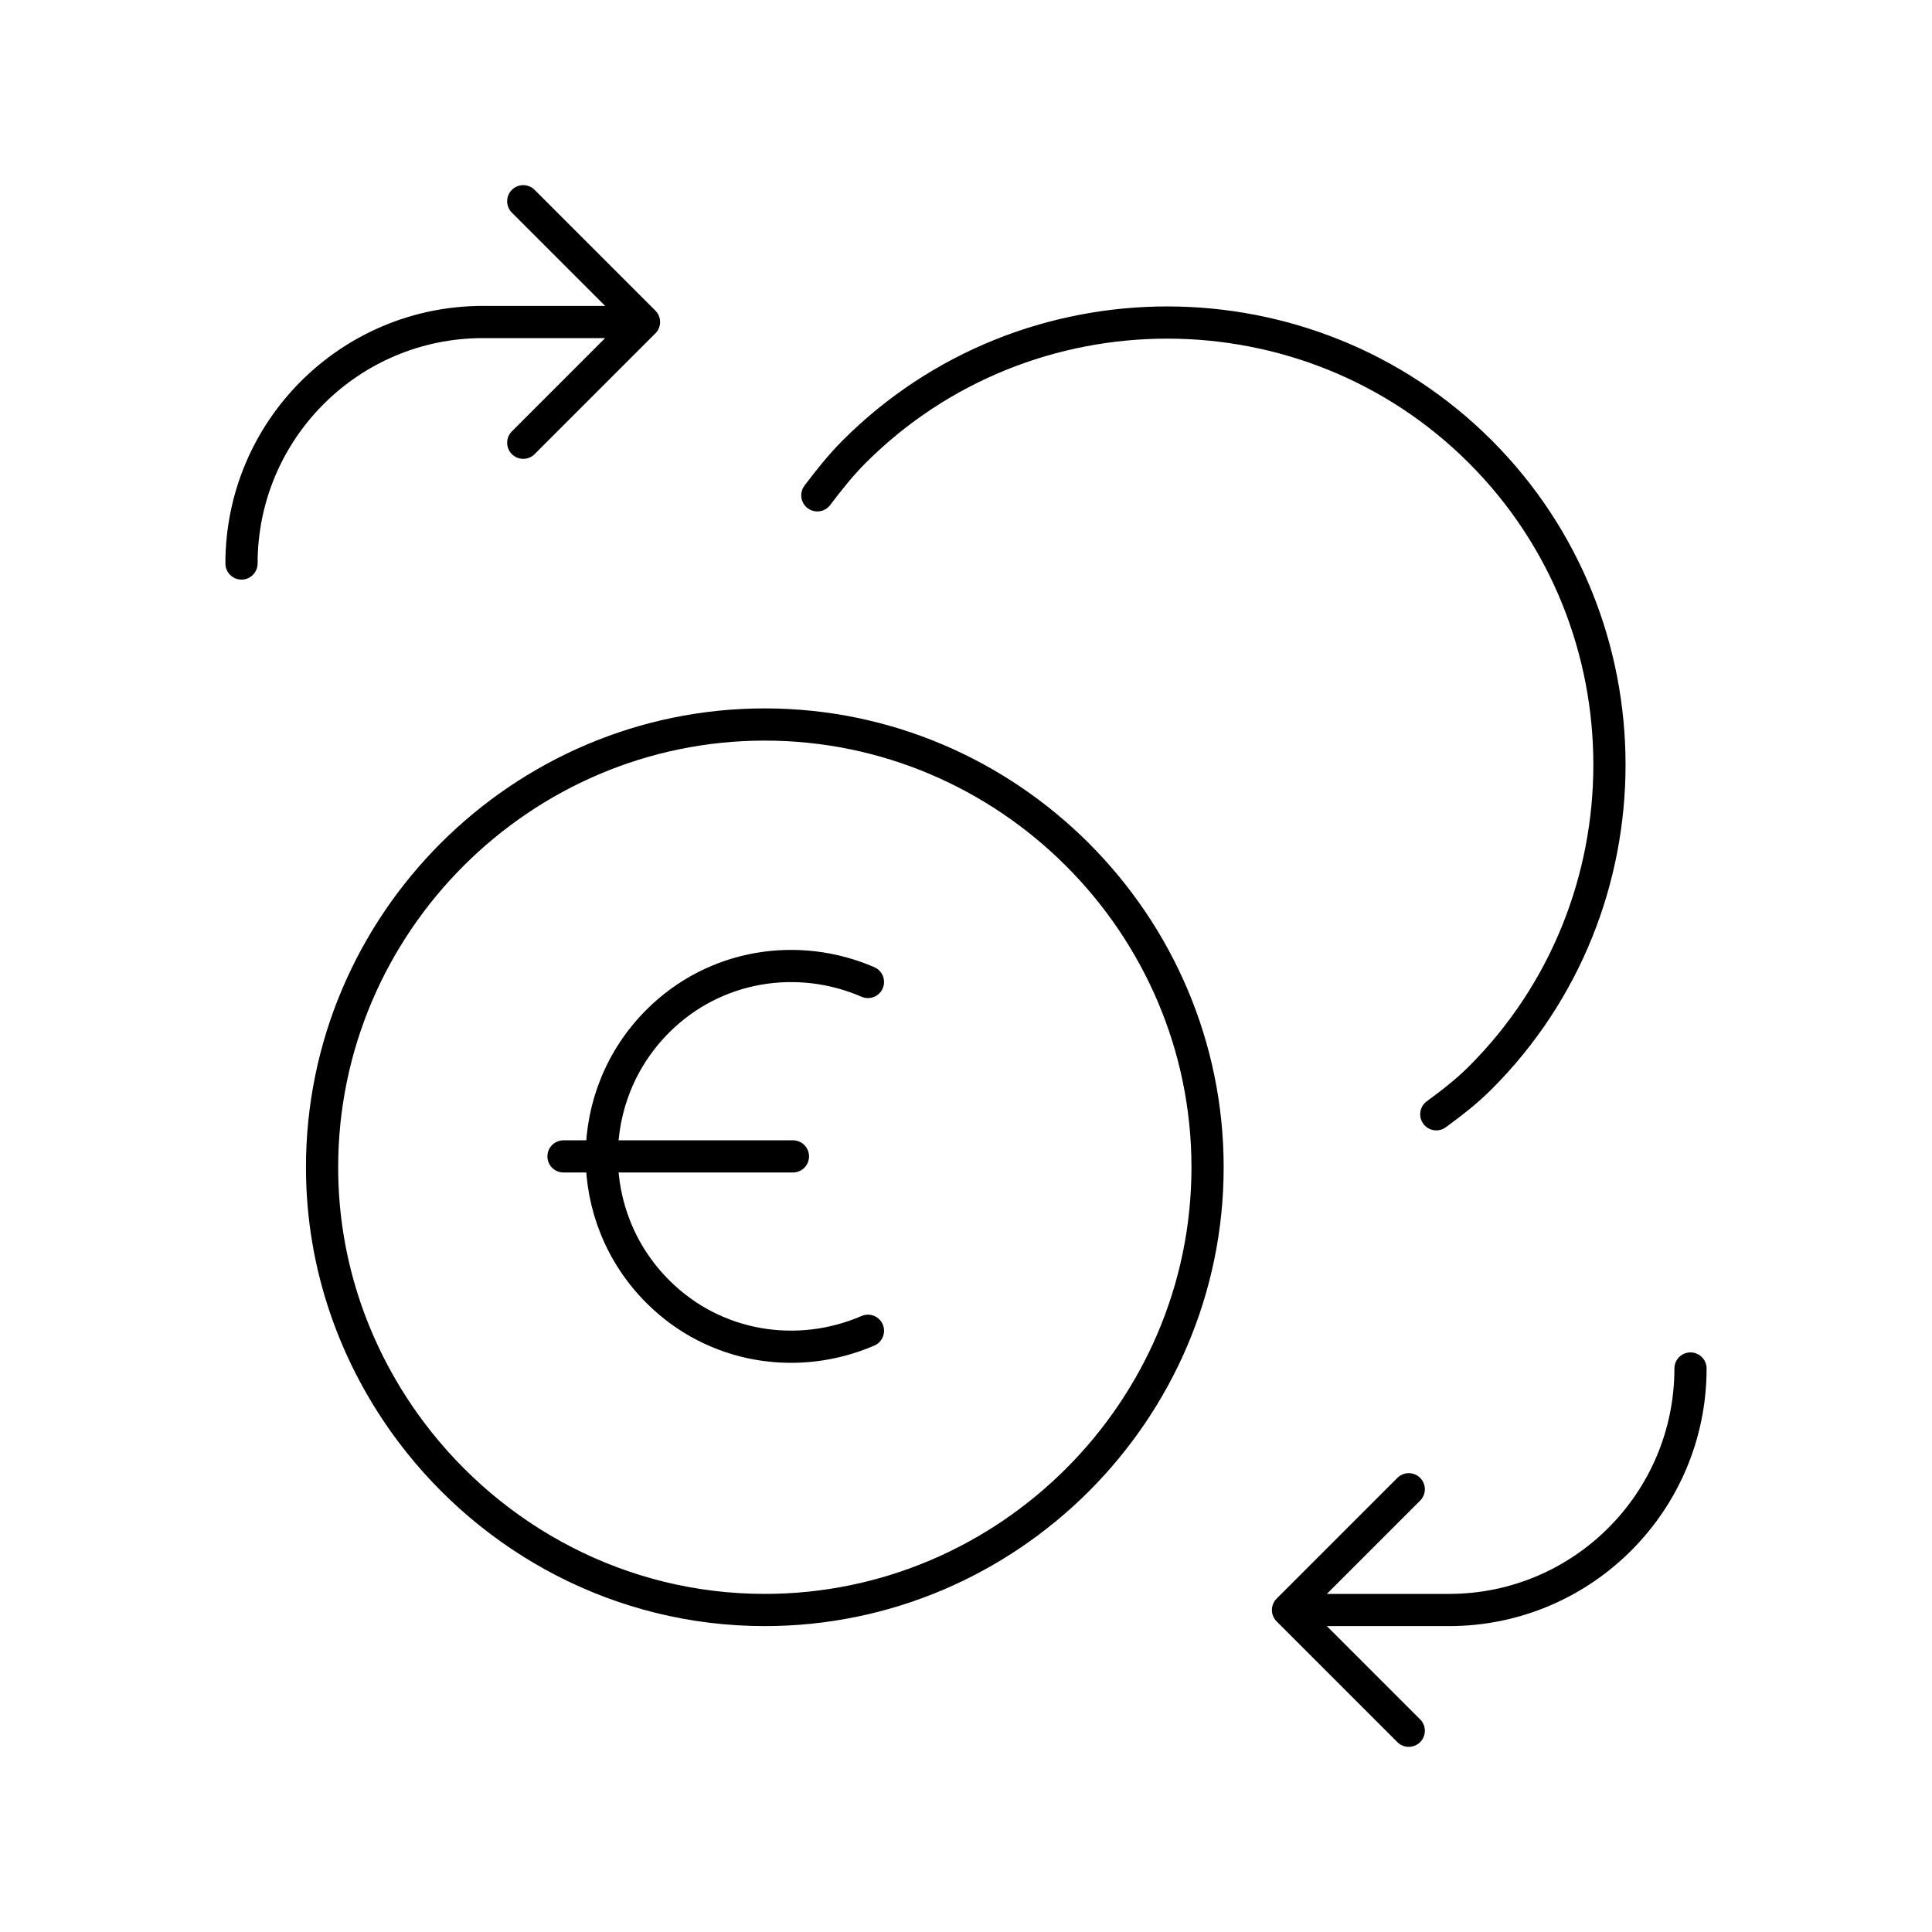
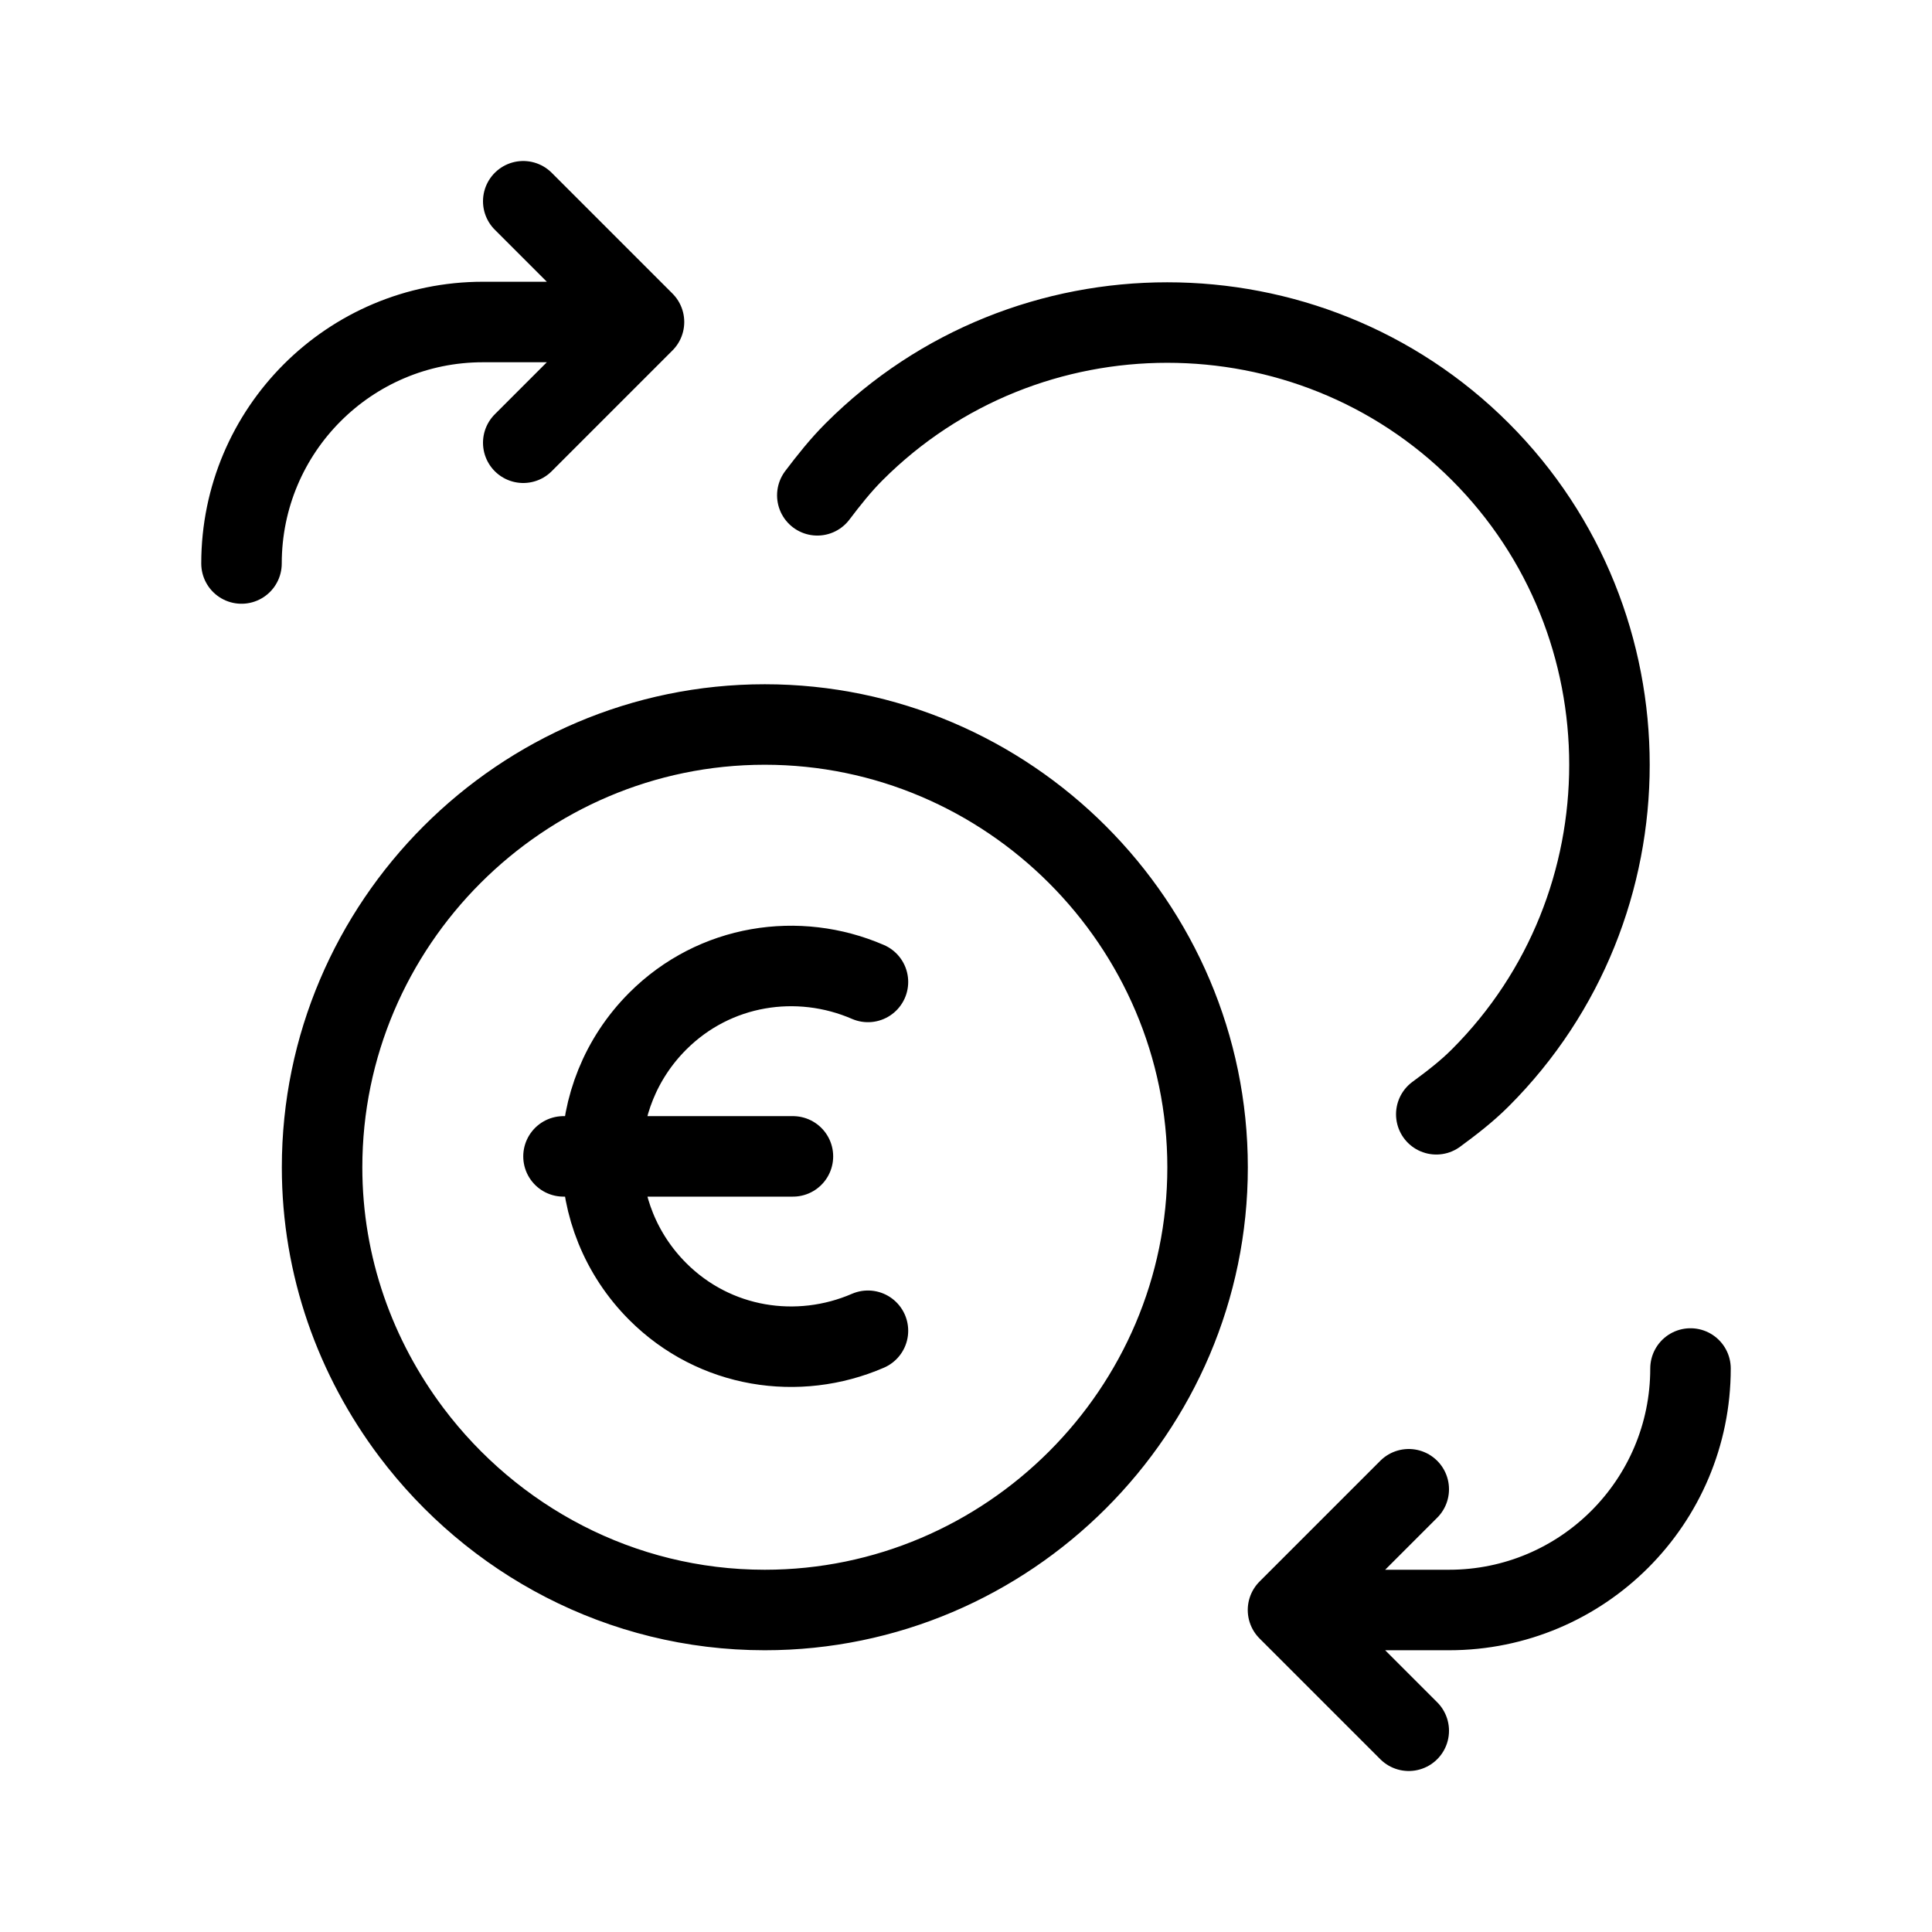
- <svg xmlns="http://www.w3.org/2000/svg" data-token-name="crypto_transfer" width="60" height="60" viewBox="0 0 60 60" fill="none">
-   <path d="M20 10L16.25 13.75M20 10L16.25 6.25M20 10H15C10.857 10 7.5 13.357 7.5 17.5M40 50L43.75 46.25M40 50L43.75 53.75M40 50H45C49.142 50 52.5 46.642 52.5 42.5M25.383 15.383C25.738 14.915 26.102 14.453 26.527 14.027C31.875 8.68 40.625 8.68 45.972 14.027C51.32 19.375 51.32 28.125 45.972 33.472C45.545 33.9 45.078 34.258 44.605 34.605M17.5 35.913H24.625M26.955 41.328C24.79 42.266 22.198 41.881 20.428 40.111C18.108 37.791 18.108 34.033 20.428 31.713C22.198 29.943 24.793 29.558 26.955 30.496M23.75 50C31.312 50 37.502 43.812 37.502 36.252C37.502 28.692 31.312 22.5 23.75 22.5C16.188 22.5 10.002 28.688 10.002 36.252C10.002 39.337 11.045 42.182 12.775 44.483C15.29 47.822 19.275 50 23.75 50Z" stroke="currentColor" fill="none" stroke-linecap="round" stroke-linejoin="round" />
+ <svg xmlns="http://www.w3.org/2000/svg" data-token-name="crypto_transfer" width="24" height="24" viewBox="0 0 24 24" fill="none">
+   <path d="M8 4L6.5 5.5M8 4L6.5 2.5M8 4H6C4.343 4 3 5.343 3 7M16 20L17.5 18.5M16 20L17.5 21.5M16 20H18C19.657 20 21 18.657 21 17M10.153 6.153C10.295 5.966 10.441 5.781 10.611 5.611C12.75 3.472 16.25 3.472 18.389 5.611C20.528 7.75 20.528 11.25 18.389 13.389C18.218 13.56 18.031 13.703 17.842 13.842M7 14.365H9.85M10.782 16.531C9.916 16.906 8.879 16.752 8.171 16.044C7.243 15.116 7.243 13.613 8.171 12.685C8.879 11.977 9.917 11.823 10.782 12.198M9.5 20C12.525 20 15.001 17.525 15.001 14.501C15.001 11.477 12.525 9 9.5 9C6.475 9 4.001 11.475 4.001 14.501C4.001 15.735 4.418 16.873 5.11 17.793C6.116 19.129 7.71 20 9.5 20Z" stroke="currentColor" fill="none" stroke-linecap="round" stroke-linejoin="round" />
</svg>
